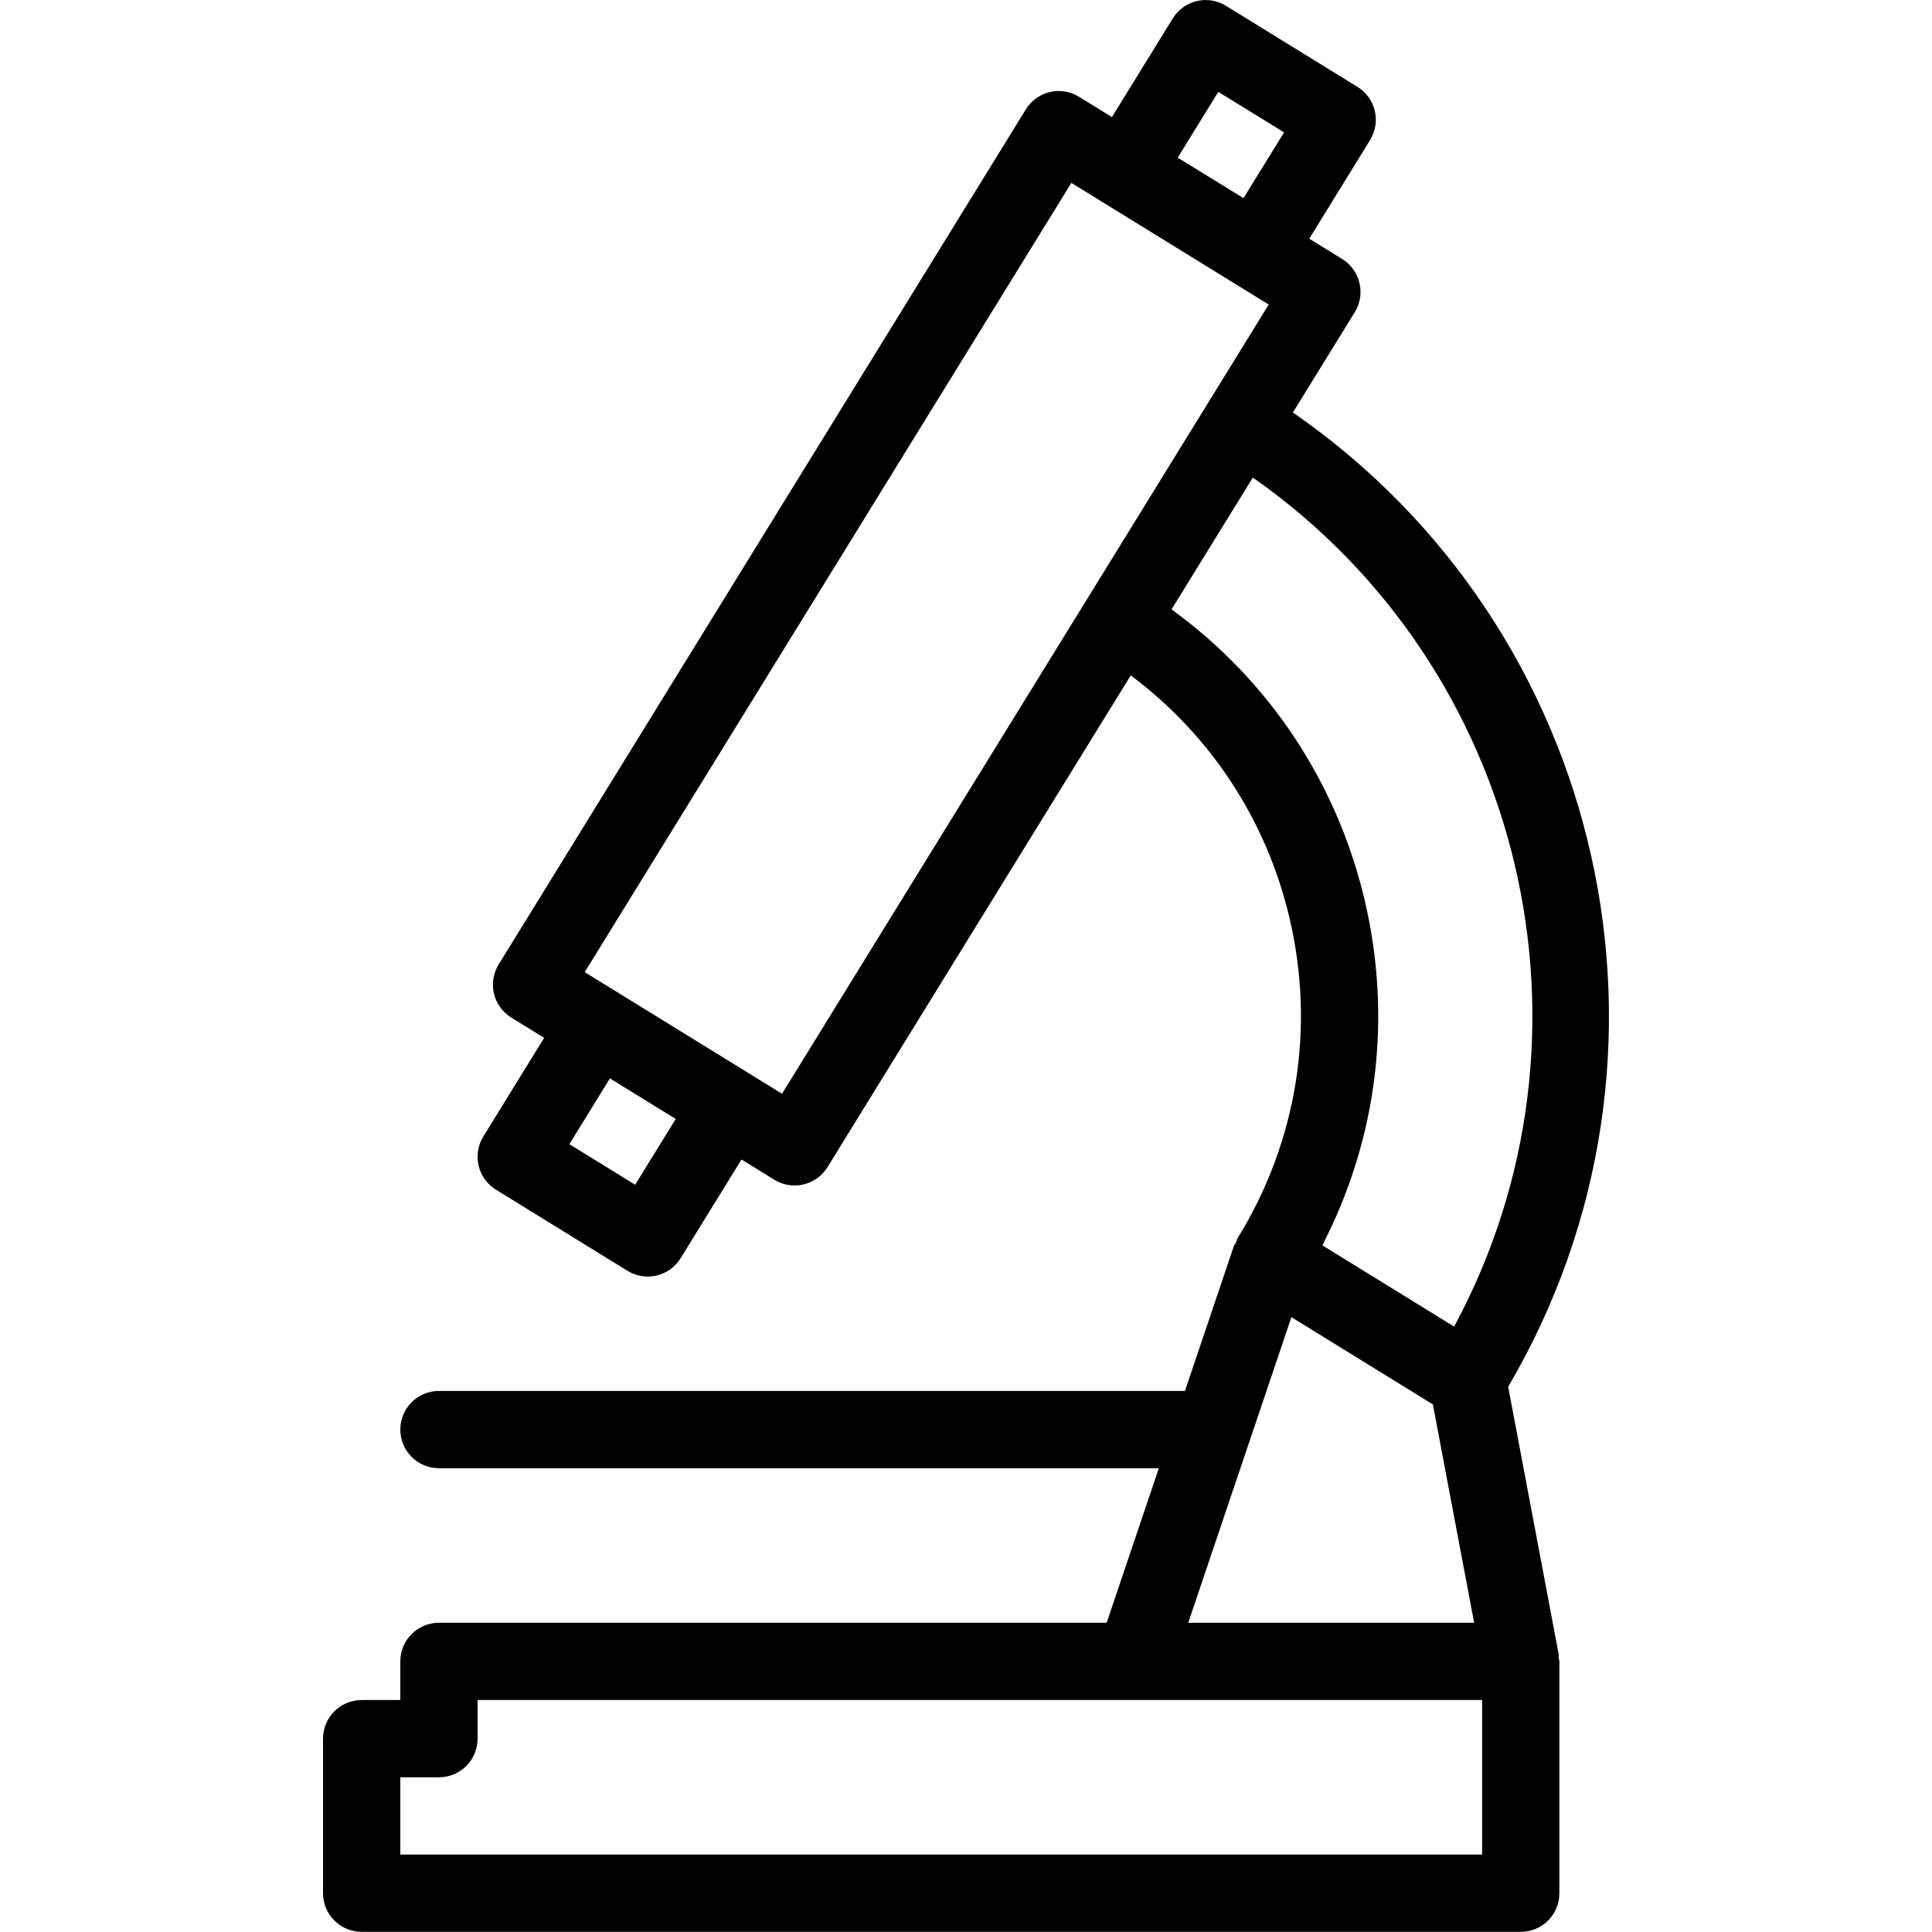
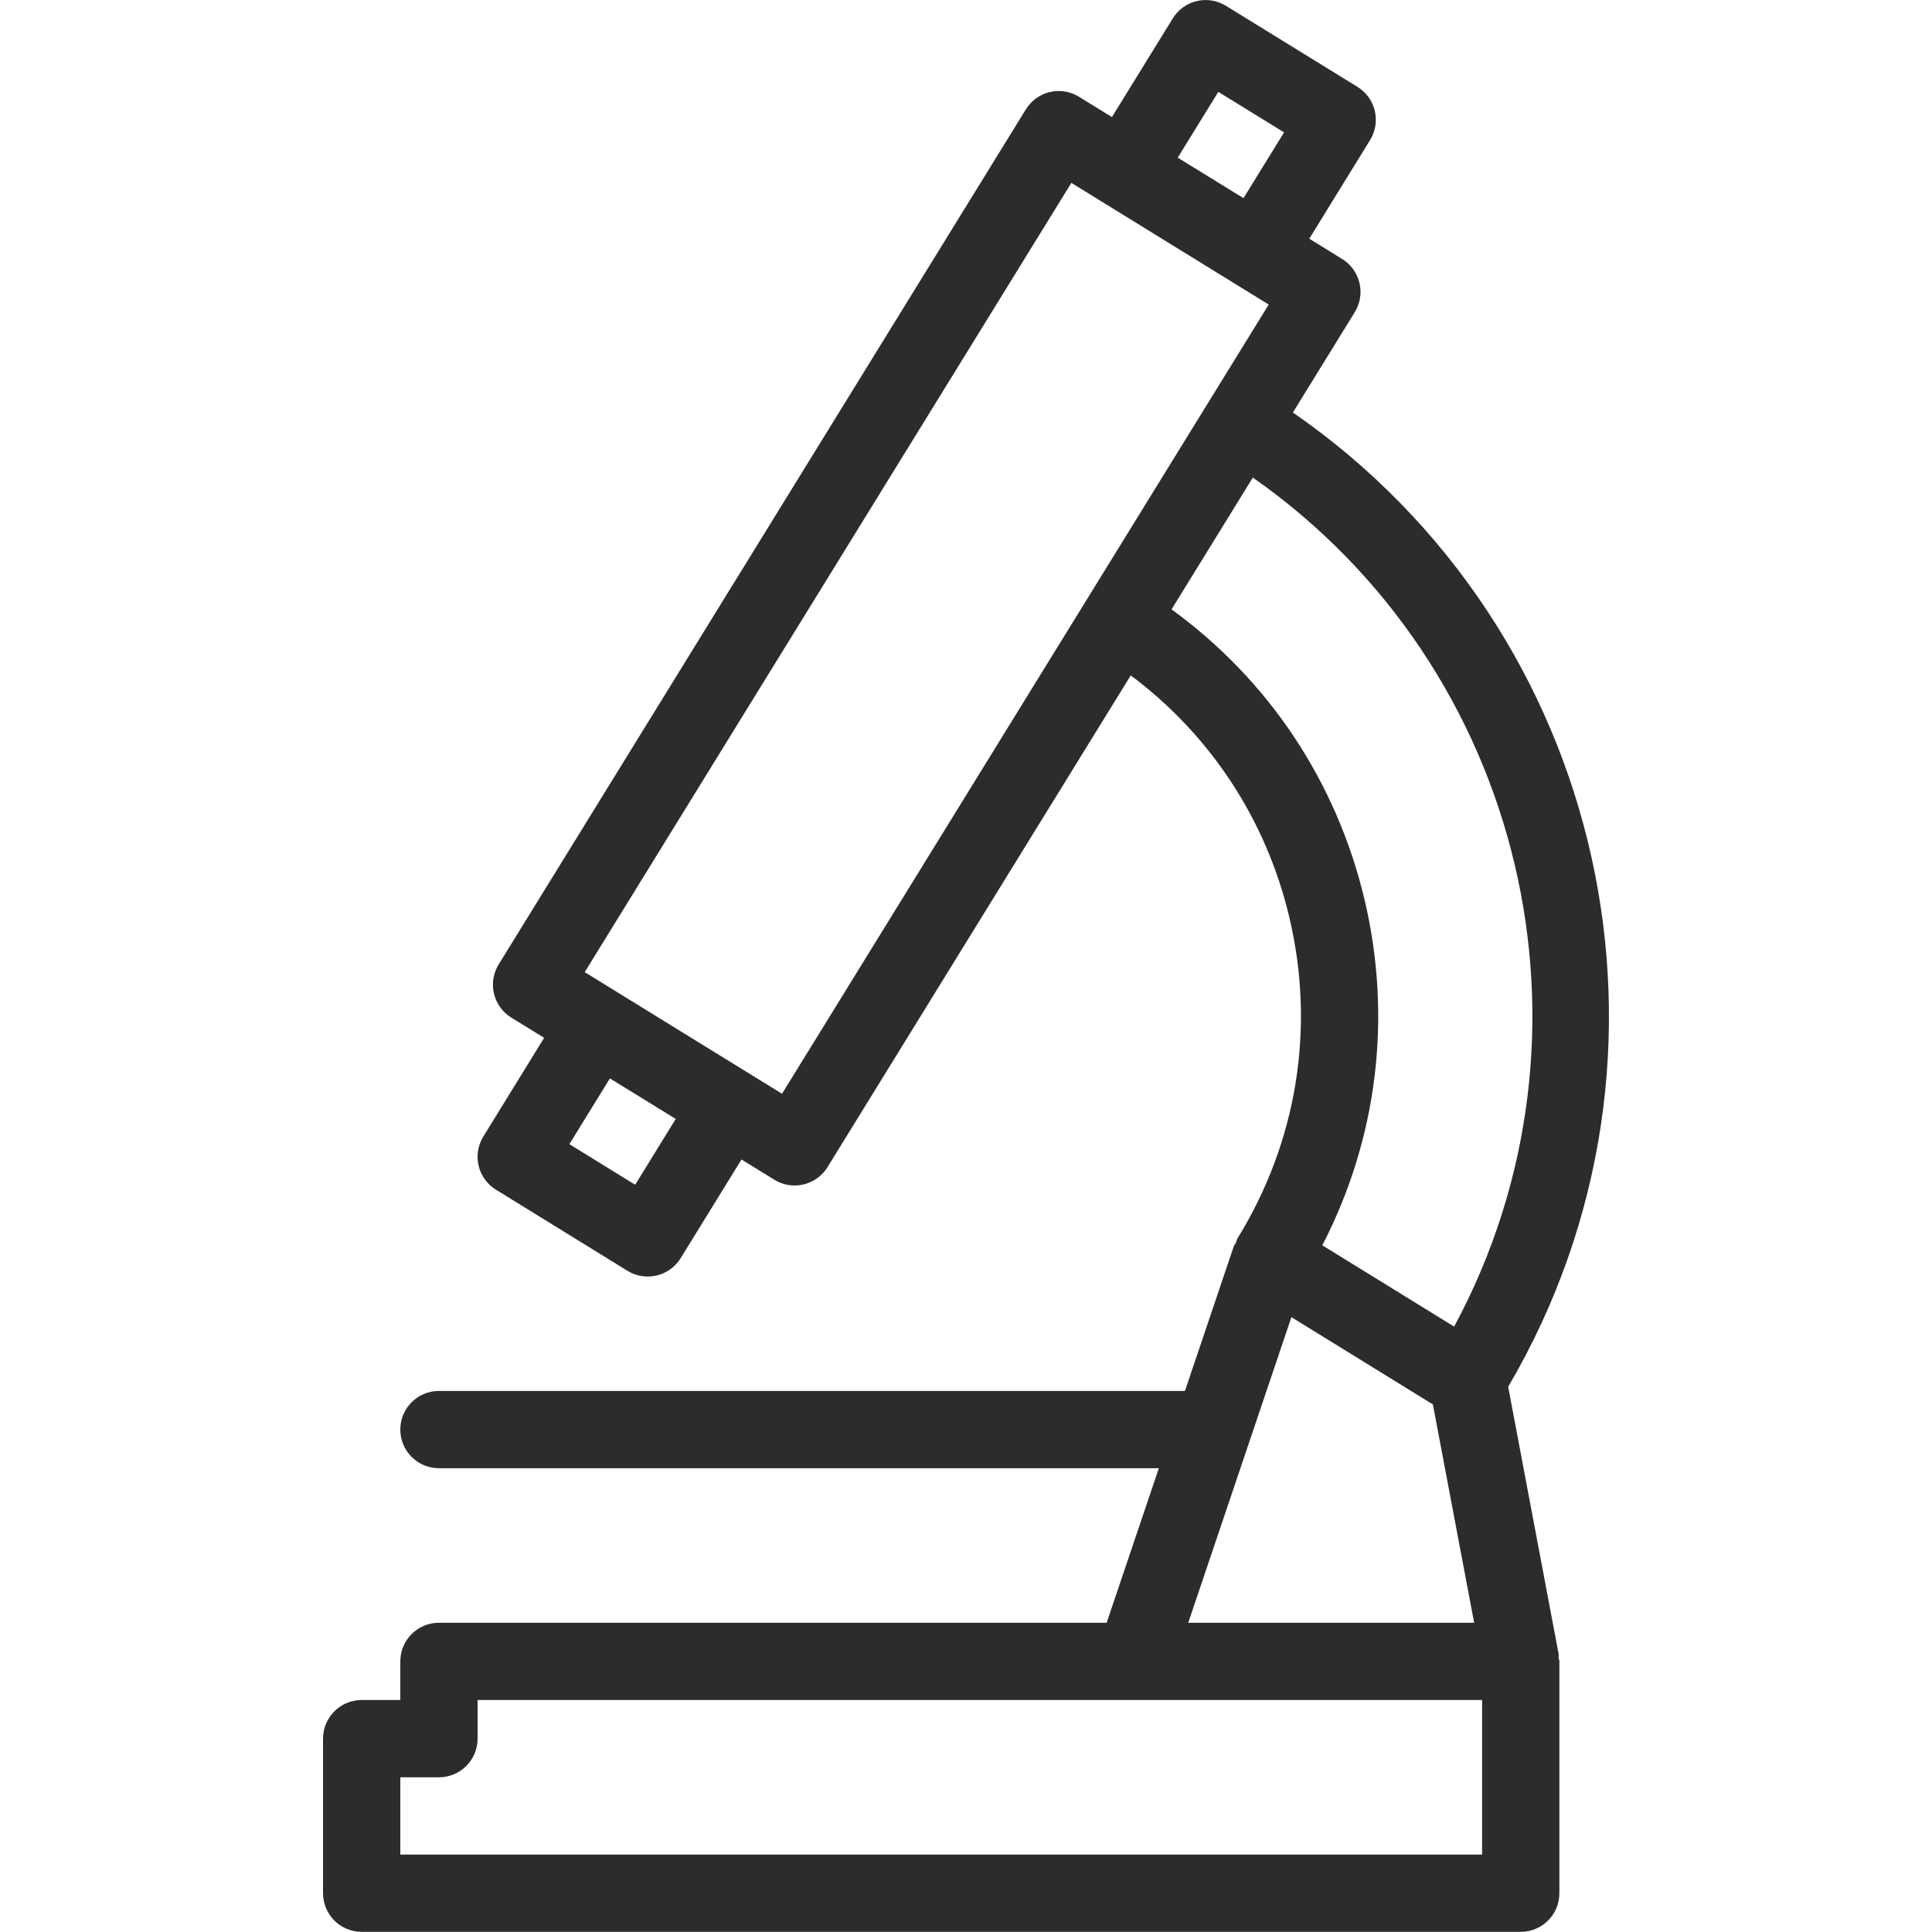
- <svg xmlns="http://www.w3.org/2000/svg" class="icon" width="200px" height="200.00px" viewBox="0 0 1024 1024" version="1.1">
-   <path d="M826.13 876.759l-26.765-141.727c103.208-175.761 52.423-401.278-114.102-516.404l32.805-53.181a20.442 20.442 0 0 0 2.478-15.481 20.411 20.411 0 0 0-9.174-12.696l-17.427-10.751 32.232-52.3a20.478 20.478 0 0 0-6.696-28.177L649.775 3.078a20.452 20.452 0 0 0-28.177 6.676l-32.253 52.3-17.447-10.751a20.437 20.437 0 0 0-28.177 6.676l-279.415 453.189a20.539 20.539 0 0 0-2.498 15.481 20.565 20.565 0 0 0 9.174 12.696l17.427 10.73-32.232 52.3a20.478 20.478 0 0 0 6.676 28.177l69.727 43.003a20.488 20.488 0 0 0 28.177-6.696l32.253-52.3 17.427 10.73c3.358 2.068 7.065 3.031 10.73 3.031 6.86 0 13.577-3.461 17.447-9.747l160.71-260.596c42.164 31.536 71.734 76.321 84.041 128.171 13.884 58.546 4.137 118.997-27.461 170.212-0.471 0.778-0.532 1.659-0.901 2.457-0.307 0.614-0.84 1.085-1.065 1.72l-25.884 76.689h-395.401c-11.304 0-20.478 9.154-20.478 20.478 0 11.324 9.174 20.478 20.478 20.478h381.558l-27.666 81.911h-353.893c-11.304 0-20.478 9.154-20.478 20.478v20.478h-20.478c-11.304 0-20.478 9.154-20.478 20.478v81.911c0 11.324 9.174 20.478 20.478 20.478h614.329c11.324 0 20.478-9.154 20.478-20.478v-122.867c0-0.737-0.348-1.352-0.43-2.068-0.046-0.599 0.179-1.152 0.056-1.746zM624.224 83.561l21.502-34.874 34.853 21.481-21.502 34.874-12.737-7.863-22.116-13.618z m-287.57 544.377l-34.874-21.502 21.481-34.853 17.447 10.73 17.447 10.751-21.502 34.874z m77.836-48.225l-104.58-64.464 257.933-418.316 104.601 64.485-257.954 418.295z m206.457-256.73l43.085-69.87c144.123 100.894 190.177 295.08 106.689 450.015l-69.87-43.085c29.201-56.478 37.167-120.778 22.362-183.297-14.846-62.493-50.826-116.391-102.266-153.763z m63.522 375.133l74.99 46.259 21.87 115.72h-151.536l54.676-161.98z m101.073 284.841H212.174v-40.956h20.478c11.304 0 20.478-9.154 20.478-20.478v-20.478h532.418v81.911z" />
+ <svg xmlns="http://www.w3.org/2000/svg" t="1710310907371" class="icon" viewBox="0 0 1024 1024" version="1.1" p-id="1181" width="200" height="200">
+   <path d="M826.13 876.759l-26.765-141.727c103.208-175.761 52.423-401.278-114.102-516.404l32.805-53.181a20.442 20.442 0 0 0 2.478-15.481 20.411 20.411 0 0 0-9.174-12.696l-17.427-10.751 32.232-52.3a20.478 20.478 0 0 0-6.696-28.177L649.775 3.078a20.452 20.452 0 0 0-28.177 6.676l-32.253 52.3-17.447-10.751a20.437 20.437 0 0 0-28.177 6.676l-279.415 453.189a20.539 20.539 0 0 0-2.498 15.481 20.565 20.565 0 0 0 9.174 12.696l17.427 10.73-32.232 52.3a20.478 20.478 0 0 0 6.676 28.177l69.727 43.003a20.488 20.488 0 0 0 28.177-6.696l32.253-52.3 17.427 10.73c3.358 2.068 7.065 3.031 10.73 3.031 6.86 0 13.577-3.461 17.447-9.747l160.71-260.596c42.164 31.536 71.734 76.321 84.041 128.171 13.884 58.546 4.137 118.997-27.461 170.212-0.471 0.778-0.532 1.659-0.901 2.457-0.307 0.614-0.84 1.085-1.065 1.72l-25.884 76.689h-395.401c-11.304 0-20.478 9.154-20.478 20.478 0 11.324 9.174 20.478 20.478 20.478h381.558l-27.666 81.911h-353.893c-11.304 0-20.478 9.154-20.478 20.478v20.478h-20.478c-11.304 0-20.478 9.154-20.478 20.478v81.911c0 11.324 9.174 20.478 20.478 20.478h614.329c11.324 0 20.478-9.154 20.478-20.478v-122.867c0-0.737-0.348-1.352-0.43-2.068-0.046-0.599 0.179-1.152 0.056-1.746zM624.224 83.561l21.502-34.874 34.853 21.481-21.502 34.874-12.737-7.863-22.116-13.618z m-287.57 544.377l-34.874-21.502 21.481-34.853 17.447 10.73 17.447 10.751-21.502 34.874z m77.836-48.225l-104.58-64.464 257.933-418.316 104.601 64.485-257.954 418.295z m206.457-256.73l43.085-69.87c144.123 100.894 190.177 295.08 106.689 450.015l-69.87-43.085c29.201-56.478 37.167-120.778 22.362-183.297-14.846-62.493-50.826-116.391-102.266-153.763z m63.522 375.133l74.99 46.259 21.87 115.72h-151.536l54.676-161.98z m101.073 284.841H212.174v-40.956h20.478c11.304 0 20.478-9.154 20.478-20.478v-20.478h532.418v81.911z" p-id="1182" fill="#2c2c2c" />
</svg>
